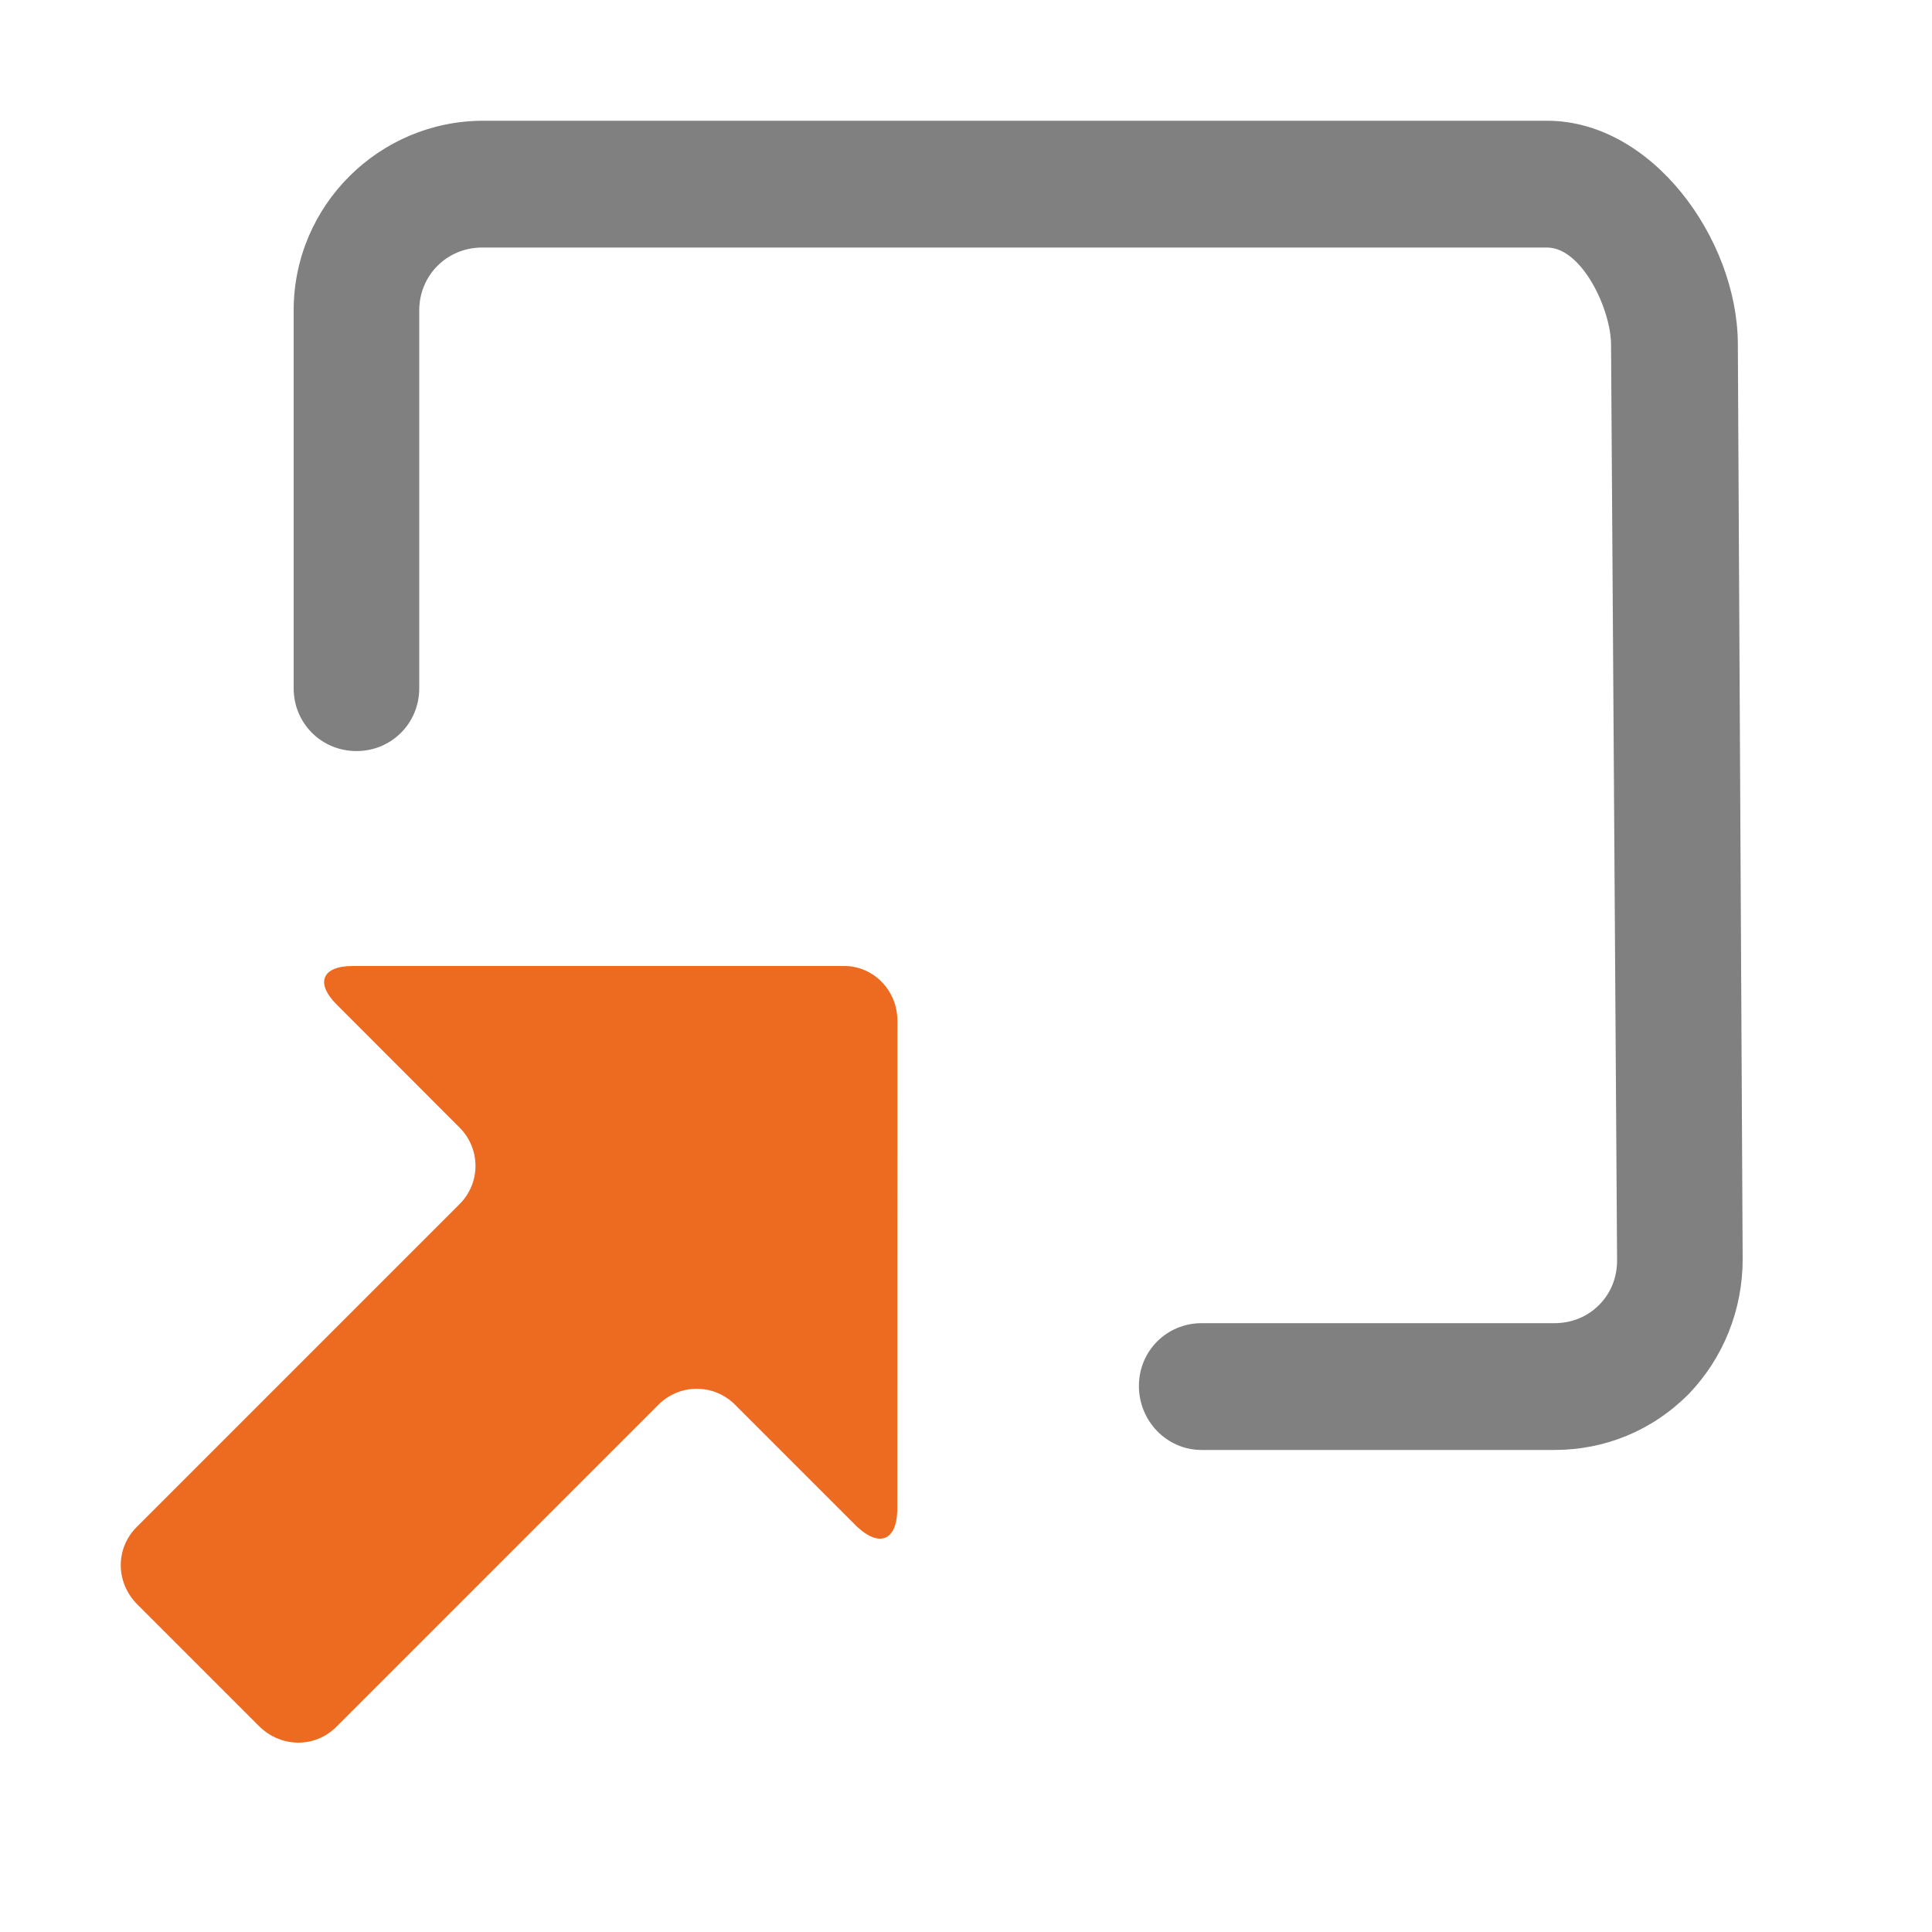
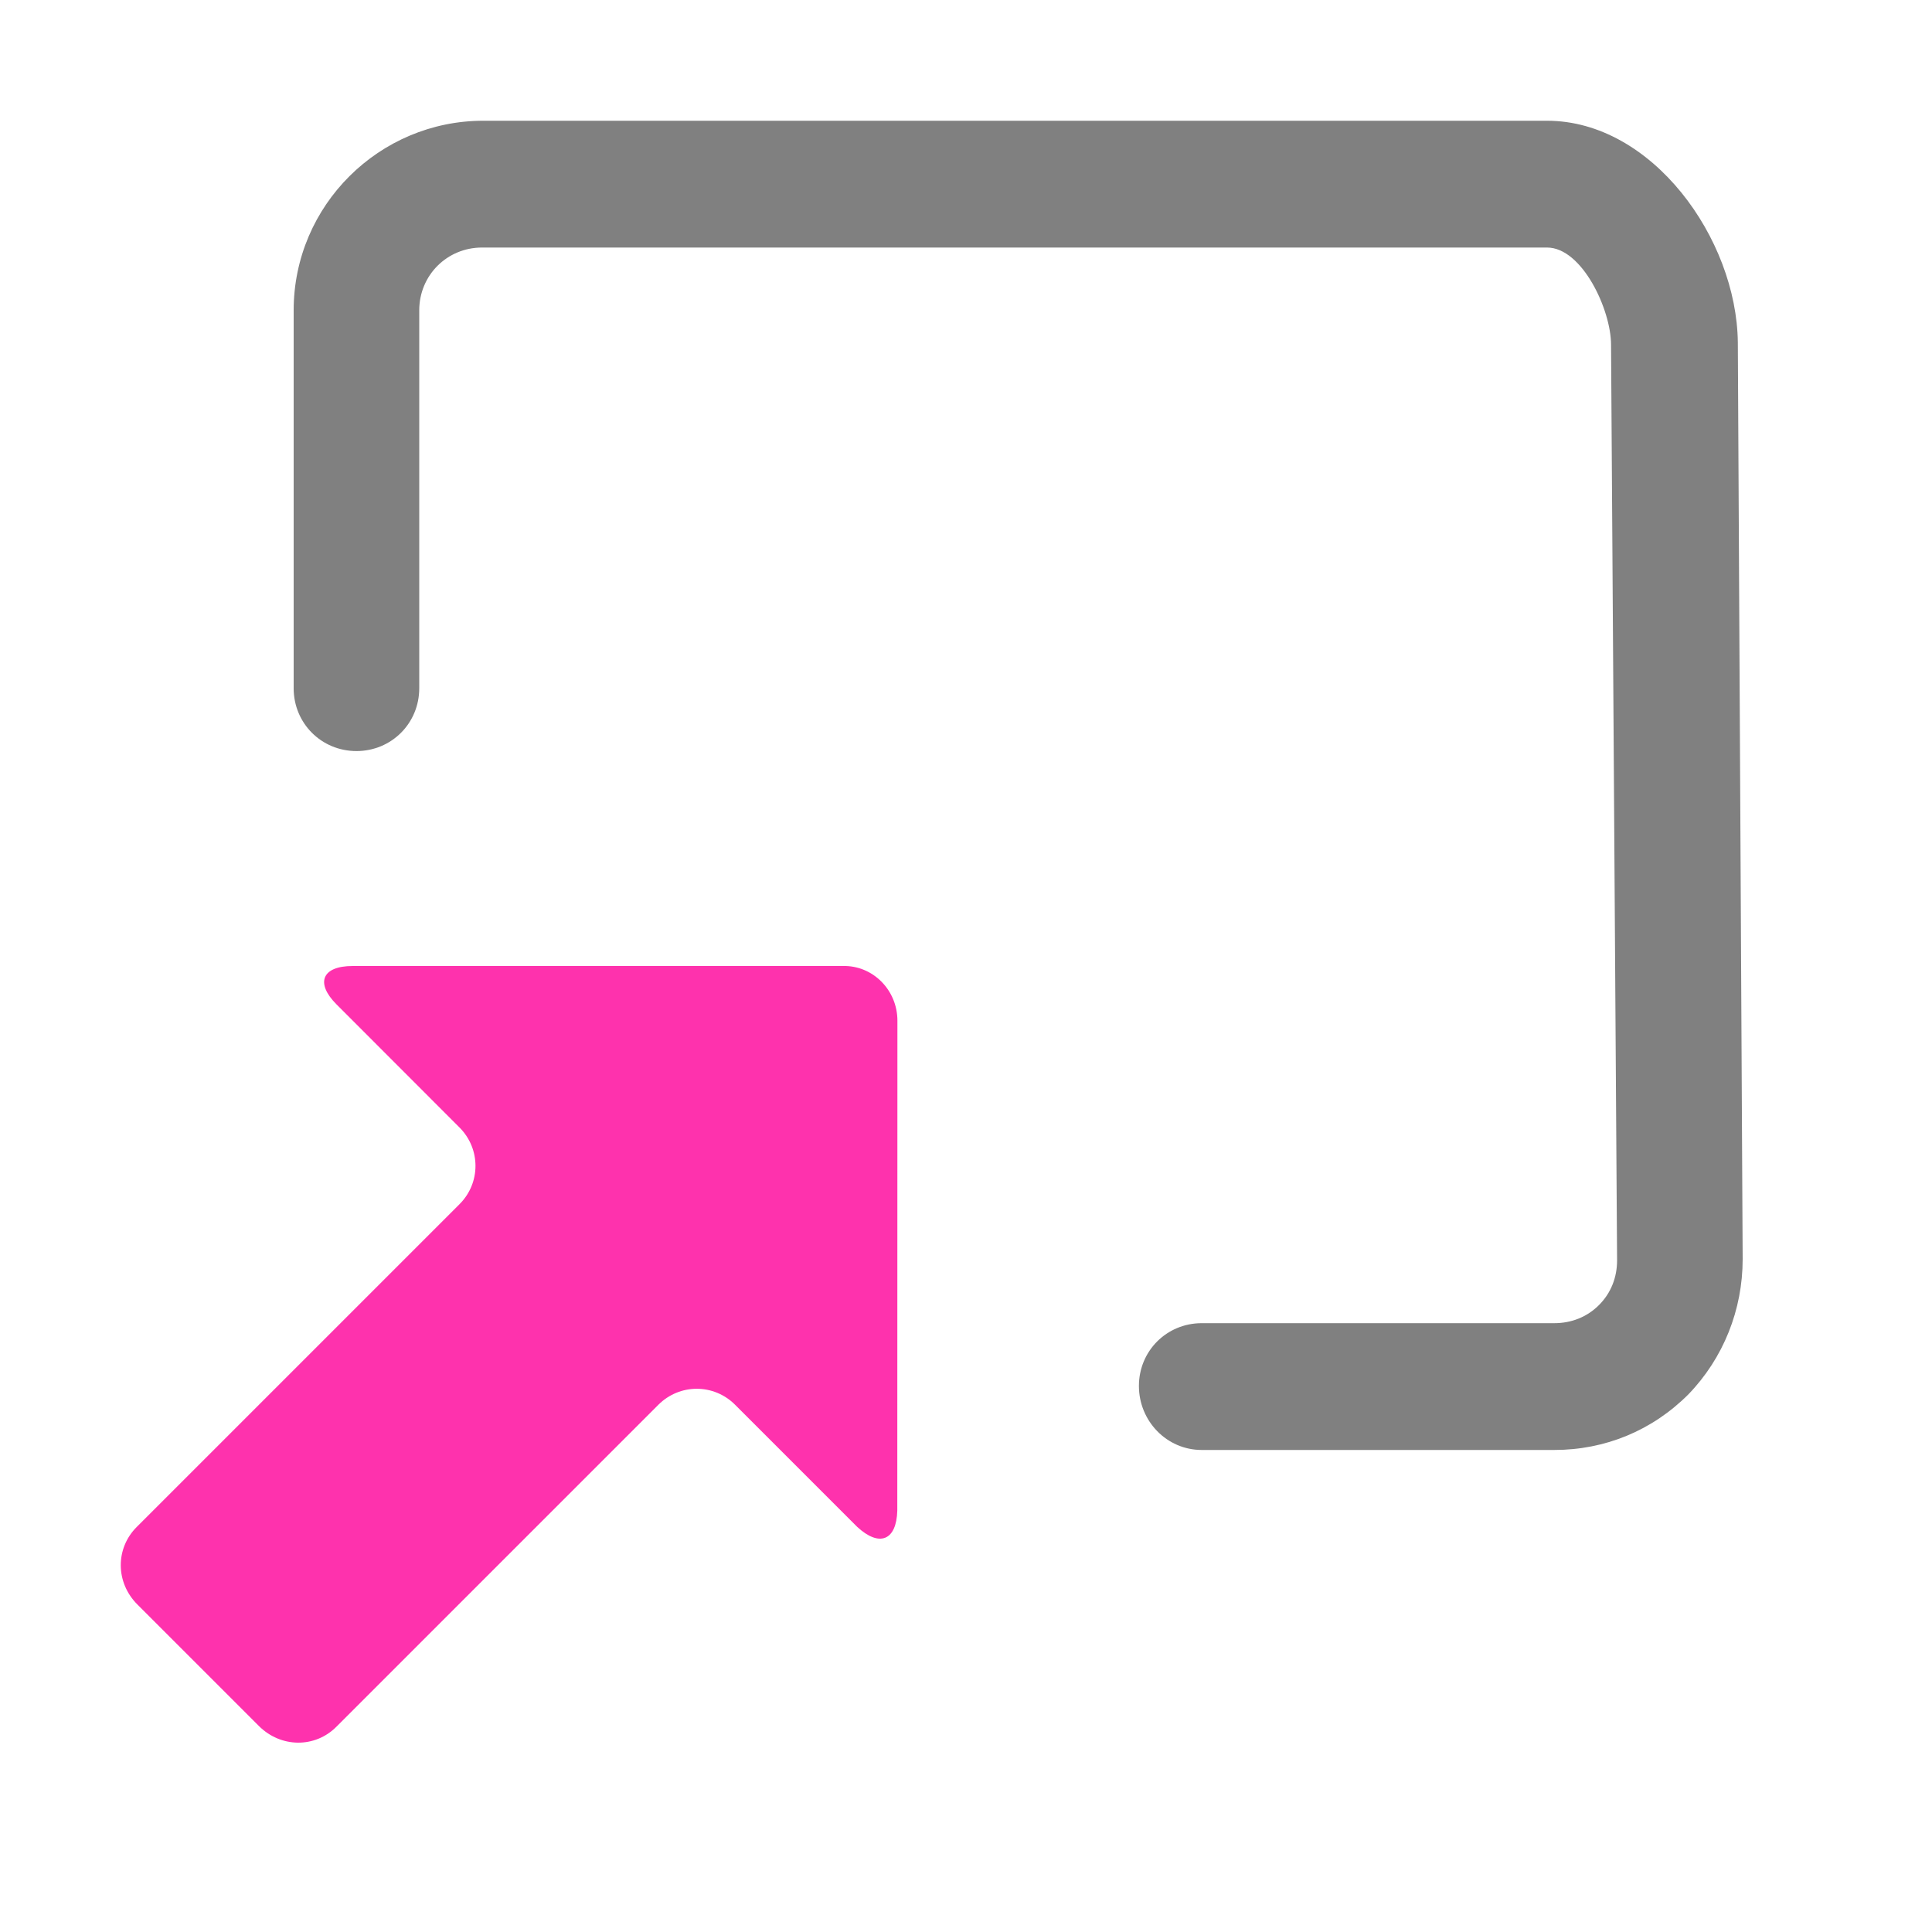
<svg xmlns="http://www.w3.org/2000/svg" version="1.1" id="Layer_1" x="0px" y="0px" width="16px" height="16px" viewBox="0 0 16 16" style="enable-background:new 0 0 16 16;" xml:space="preserve">
  <defs id="defs11" />
  <style type="text/css" id="style2">
	.st0{fill:#808080;}
- 	.st1{fill:#ED6B21;}
+ 	.st1{fill:#FE32AD;}
</style>
  <path style="fill:#808080" id="path4" d="m 2.952,6.22 c 0.29,0 0.52,-0.23 0.52,-0.52 v -2.09 -1.04 c 0,-0.29 0.23,-0.52 0.52,-0.52 h 8.82 c 0.29,0 0.53,0.515 0.53,0.805 l 0.05,7.583 c 0,0.14 -0.05,0.27 -0.15,0.37 -0.1,0.1 -0.23,0.15 -0.37,0.15 H 9.952 v 0 c -0.29,0 -0.52,0.23 -0.52,0.52 0,0.29 0.23,0.53 0.52,0.53 h 2.82 c 0.01,0 0.01,0 0.02,0 h 0.08 c 0.42,0 0.81,-0.16 1.11,-0.46 0.29,-0.3 0.45,-0.7 0.45,-1.12 l -0.04,-7.593 C 14.382,1.975 13.682,1 12.812,1 H 4.002 C 3.142,1 2.432,1.7 2.432,2.57 v 1.04 2.09 c 0,0.29 0.23,0.52 0.52,0.52 z" class="st0" />
-   <path style="fill:#ed6b21" id="path6" d="m 7.432,8.453 c 5e-7,-0.255 -0.205,-0.46 -0.453,-0.453 H 2.921 c -0.255,0 -0.311,0.141 -0.134,0.318 L 3.805,9.337 c 0.177,0.177 0.177,0.46 0,0.636 L 1.132,12.646 c -0.177,0.177 -0.177,0.46 0.007,0.643 l 1.004,1.004 c 0.184,0.184 0.467,0.184 0.643,0.007 l 2.666,-2.666 c 0.177,-0.177 0.46,-0.177 0.636,0 l 1.011,1.011 c 0.184,0.17 0.325,0.113 0.332,-0.134 z" class="st1" />
+   <path style="fill:#FE32AD" id="path6" d="m 7.432,8.453 c 5e-7,-0.255 -0.205,-0.46 -0.453,-0.453 H 2.921 c -0.255,0 -0.311,0.141 -0.134,0.318 L 3.805,9.337 c 0.177,0.177 0.177,0.46 0,0.636 L 1.132,12.646 c -0.177,0.177 -0.177,0.46 0.007,0.643 l 1.004,1.004 c 0.184,0.184 0.467,0.184 0.643,0.007 l 2.666,-2.666 c 0.177,-0.177 0.46,-0.177 0.636,0 l 1.011,1.011 c 0.184,0.17 0.325,0.113 0.332,-0.134 z" class="st1" />
</svg>
